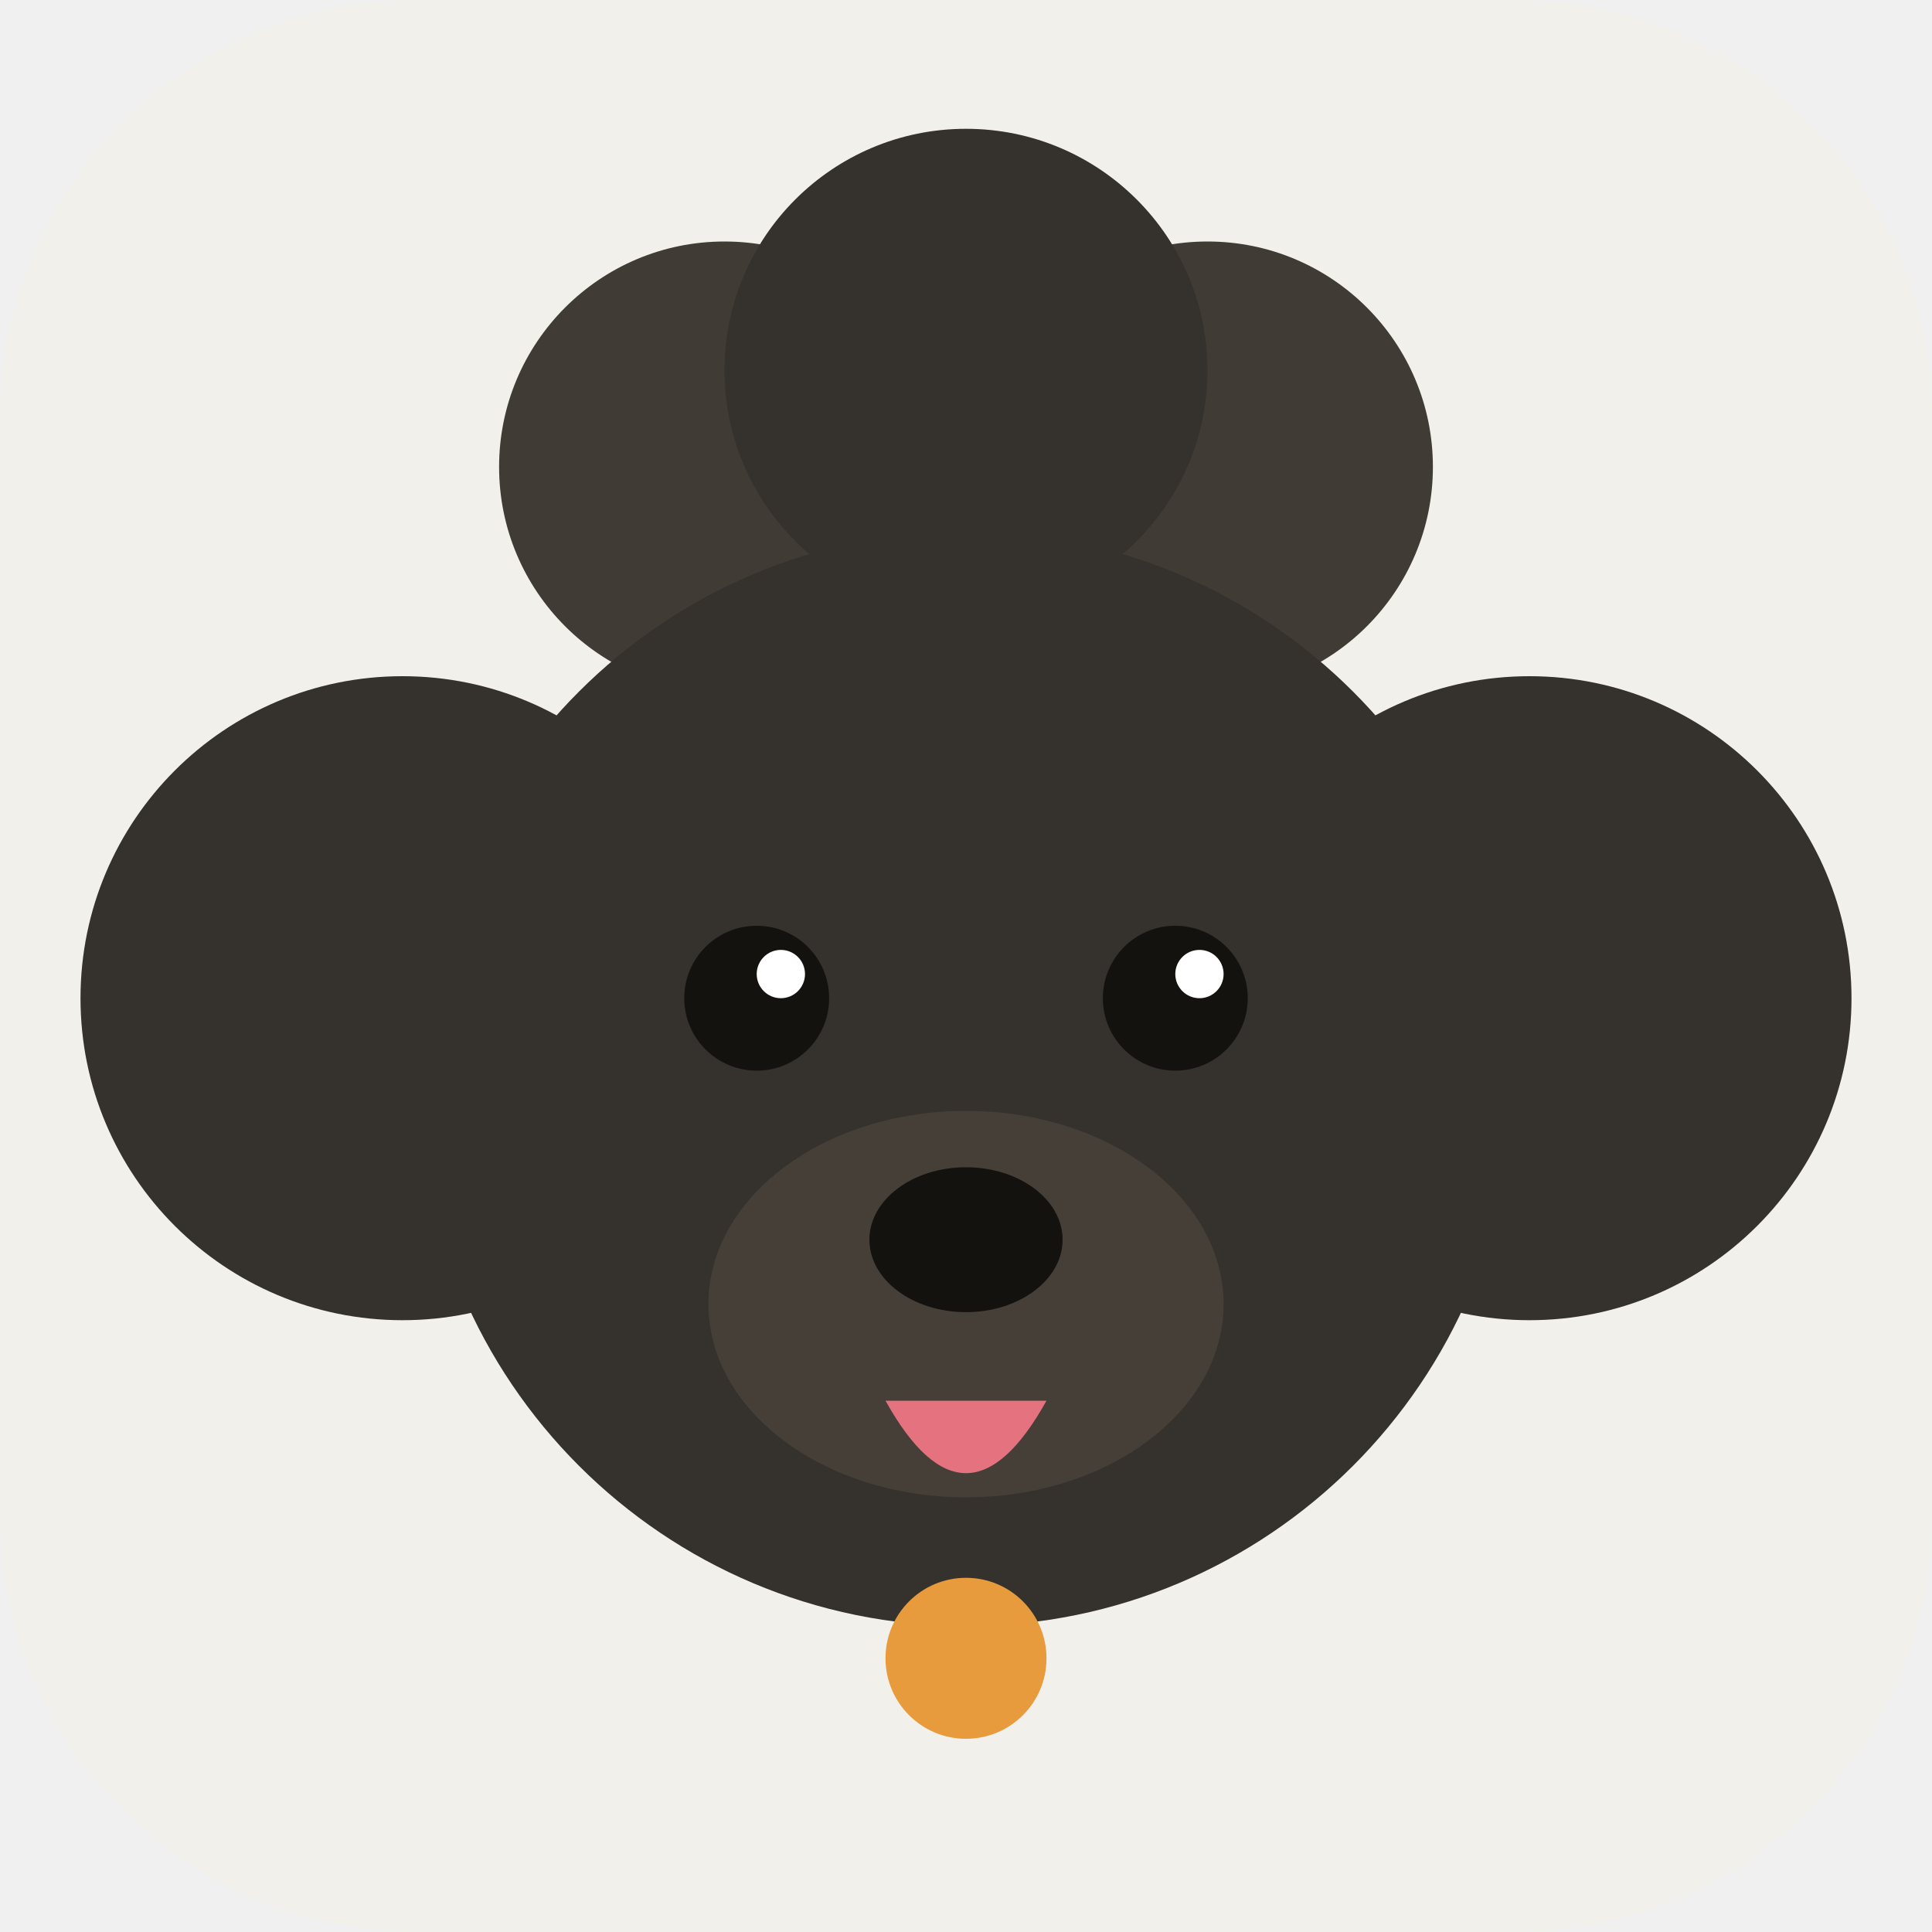
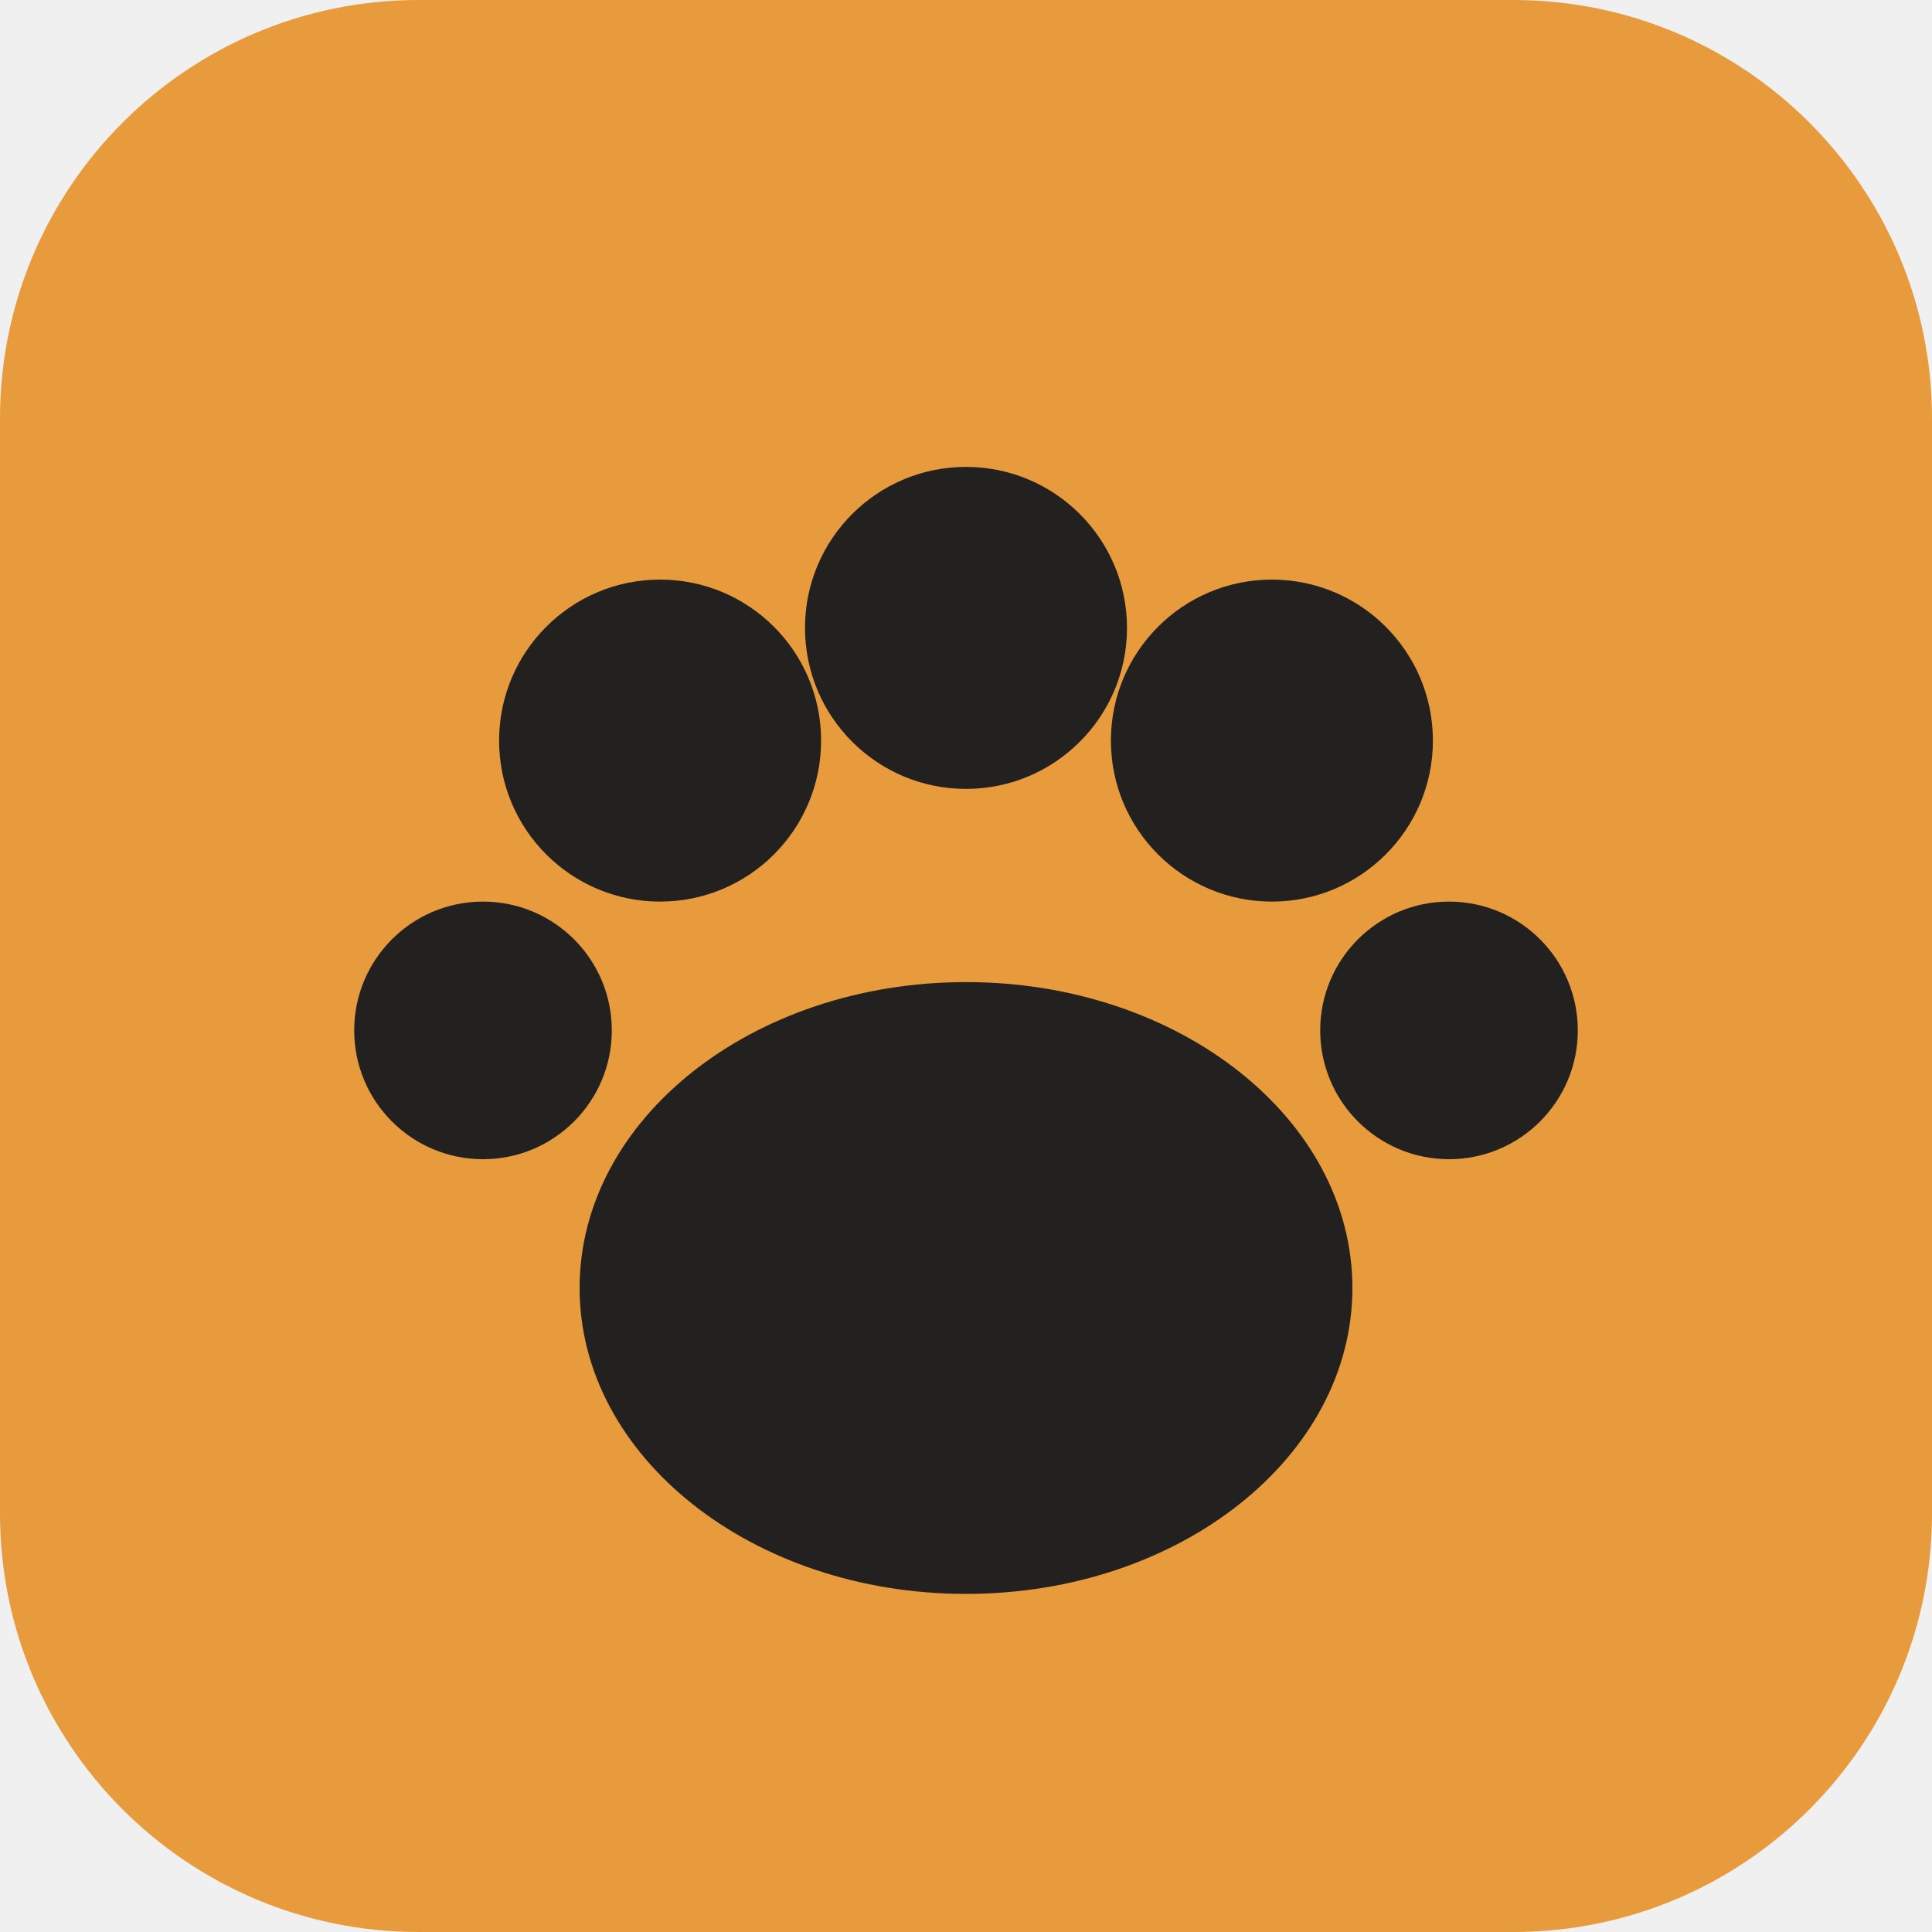
<svg xmlns="http://www.w3.org/2000/svg" viewBox="0 0 120 120">
-   <rect width="120" height="120" rx="26" fill="#f1f0ea" />
-   <g transform="translate(0,7)">
-     <circle cx="25" cy="55" r="20" fill="#35312c" />
-     <circle cx="95" cy="55" r="20" fill="#35312c" />
-     <circle cx="45" cy="22" r="14" fill="#403b35" />
-     <circle cx="75" cy="22" r="14" fill="#403b35" />
-     <circle cx="60" cy="16" r="15" fill="#35312c" />
-     <circle cx="60" cy="60" r="34" fill="#35312c" />
-     <ellipse cx="60" cy="74" rx="16" ry="12" fill="#453f38" />
-     <circle cx="47" cy="55" r="4.5" fill="#14120f" />
-     <circle cx="73" cy="55" r="4.5" fill="#14120f" />
-     <circle cx="48.5" cy="53.5" r="1.5" fill="#fff" />
-     <circle cx="74.5" cy="53.5" r="1.5" fill="#fff" />
-     <ellipse cx="60" cy="70" rx="6" ry="4.5" fill="#14120f" />
-     <path d="M55 80 q5 9 10 0 z" fill="#e4737f" />
-     <circle cx="60" cy="96" r="5" fill="#e89b3c" />
+   <rect width="120" height="120" rx="26" fill="#e89b3c" />
+   <g fill="#232020">
+     <circle cx="41" cy="46" r="10" />
+     <circle cx="60" cy="39" r="10" />
+     <circle cx="79" cy="46" r="10" />
+     <circle cx="30" cy="64" r="8" />
+     <circle cx="90" cy="64" r="8" />
+     <ellipse cx="60" cy="80" rx="24" ry="19" />
  </g>
</svg>
